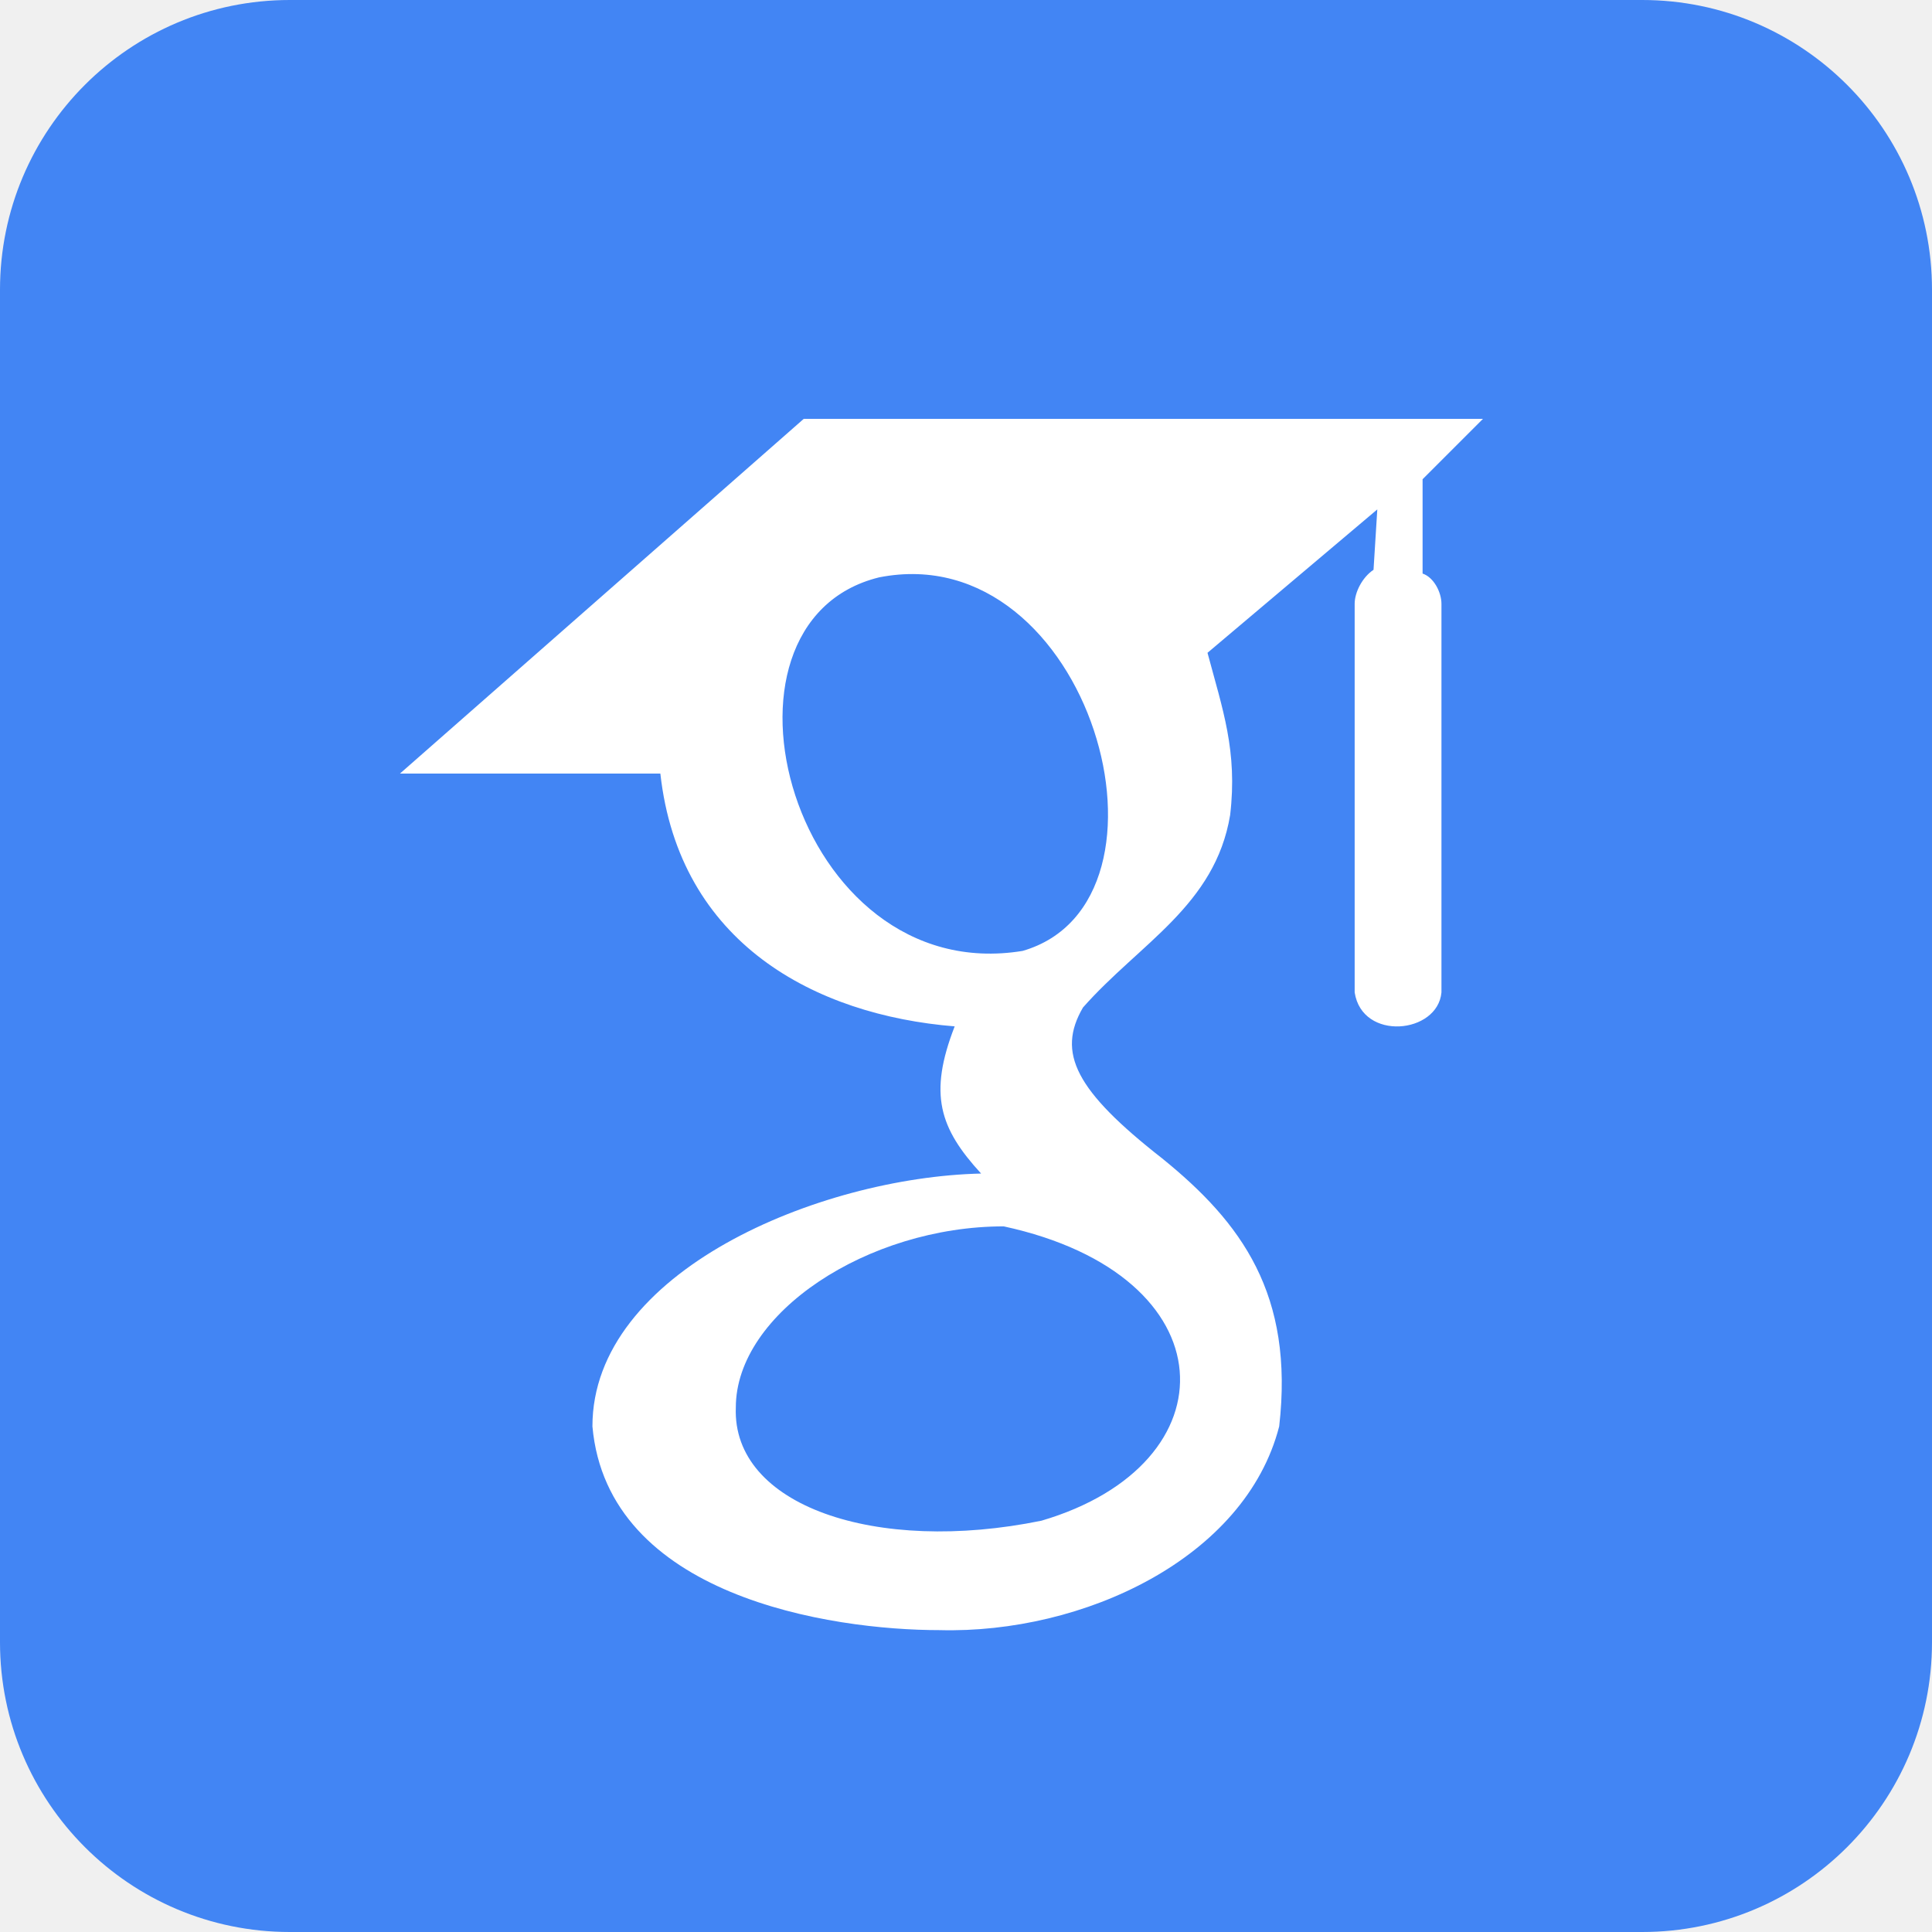
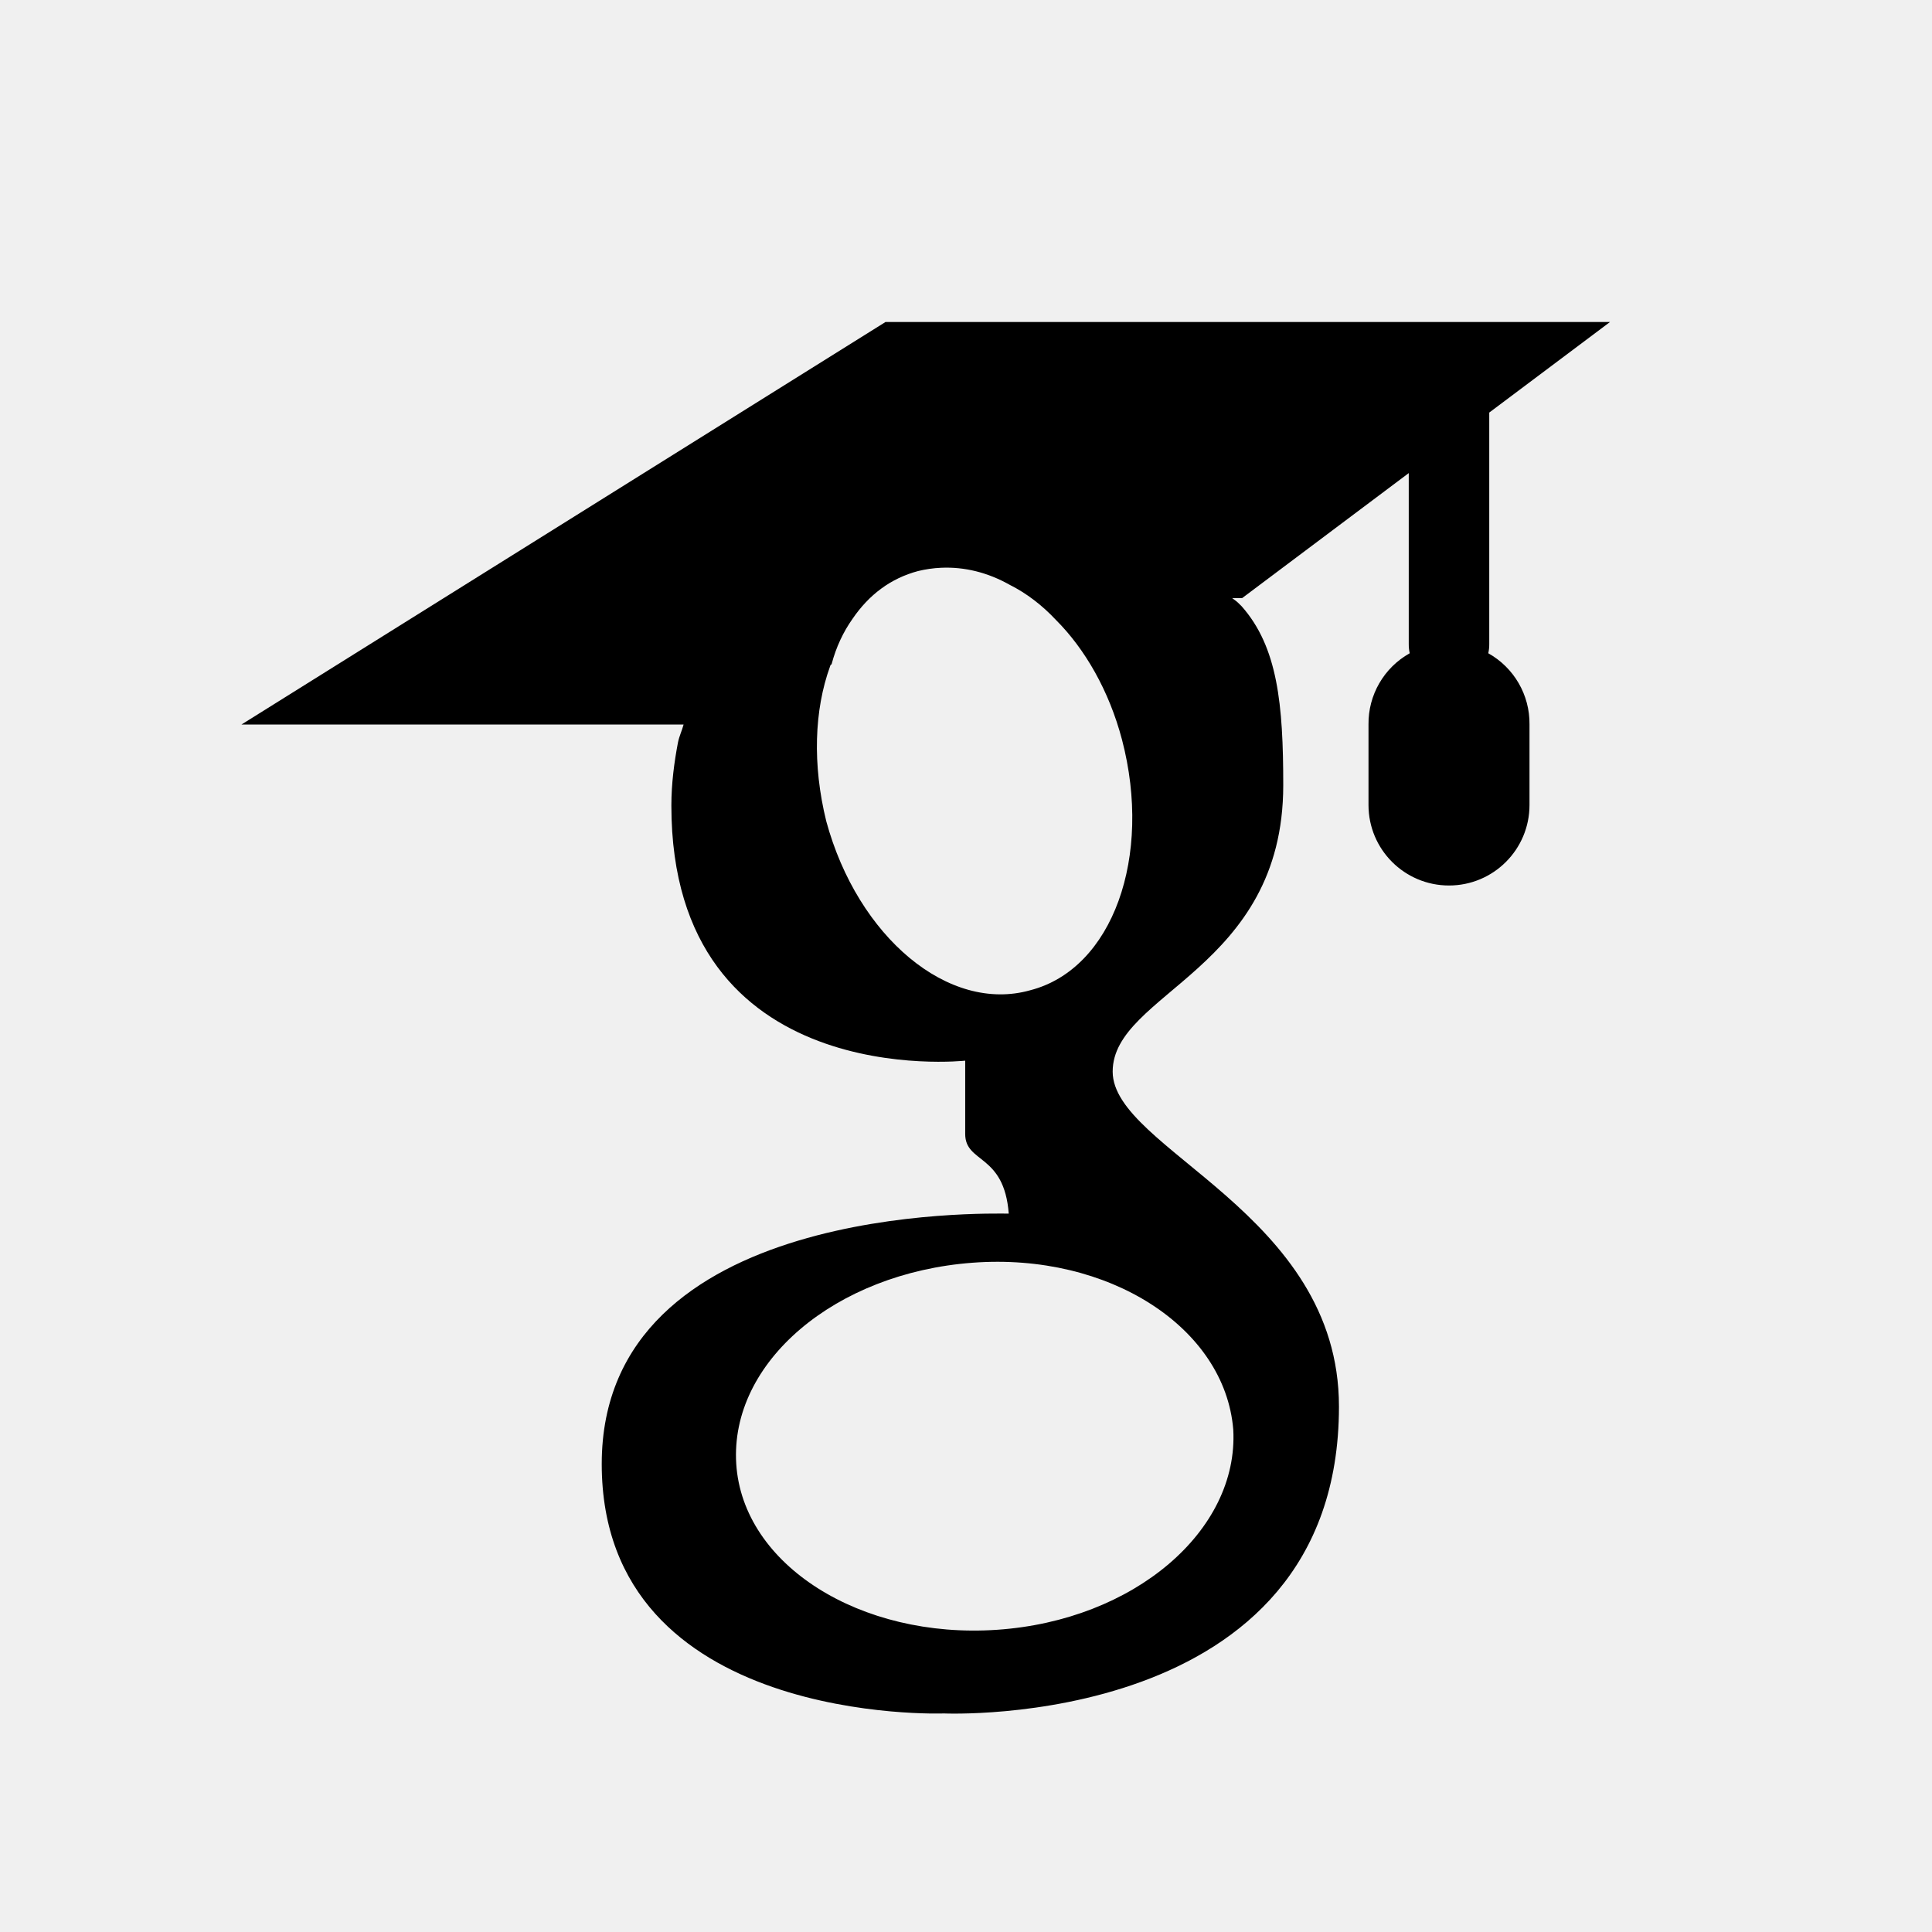
- <svg xmlns="http://www.w3.org/2000/svg" viewBox="0 0 512 512">
-   <rect fill="#4285f4" height="512" rx="15%" width="512" />
-   <path d="m213 111-107 94h69c5 45 41 64 78 67-7 18-4 27 7 39-43 1-103 26-103 67 4 45 63 54 92 54 38 1 81-19 90-54 4-35-10-54-31-71-23-18-28-28-21-40 15-17 35-27 39-51 2-17-2-28-6-43l45-38-1 16c-3 2-5 6-5 9v103c2 13 22 11 23 0v-103c0-3-2-7-5-8v-25l16-16zm58 141c-61 10-87-87-38-99 56-11 83 86 38 99zm-5 73c60 13 61 63 10 78-44 9-82-4-81-30 0-25 35-48 71-48z" fill="#fff" />
+ <svg xmlns="http://www.w3.org/2000/svg" viewBox="0 0 24 24" width="24px" height="24px">
+   <path d="M 11 4 L 3 9 L 8.492 9 C 8.472 9.075 8.438 9.144 8.422 9.223 C 8.376 9.465 8.34 9.731 8.34 10.008 C 8.34 13.579 11.99 13.176 11.99 13.176 L 11.99 14.086 C 11.99 14.455 12.474 14.327 12.531 15.076 C 12.289 15.076 7.475 14.938 7.475 18.186 C 7.475 21.446 11.725 21.285 11.725 21.285 C 11.725 21.285 16.633 21.505 16.633 17.473 C 16.635 15.064 13.822 14.28 13.822 13.312 C 13.822 12.334 15.941 12.046 15.941 9.754 C 15.941 8.752 15.873 8.038 15.424 7.531 C 15.389 7.496 15.366 7.472 15.332 7.449 C 15.324 7.442 15.314 7.437 15.307 7.43 L 15.43 7.43 L 17.5 5.877 L 17.5 8 A 0.5 0.5 0 0 0 17.512 8.115 A 1 1 0 0 0 17 9 L 17 10 A 1 1 0 1 0 19 10 L 19 9 A 1 1 0 0 0 18.488 8.115 A 0.5 0.5 0 0 0 18.5 8 L 18.5 5.125 L 20 4 L 11 4 z M 11.691 7.053 C 11.979 7.04 12.269 7.11 12.545 7.266 C 12.752 7.37 12.946 7.518 13.119 7.703 C 13.476 8.06 13.777 8.578 13.938 9.189 C 14.318 10.64 13.824 12.036 12.799 12.301 C 11.785 12.588 10.655 11.641 10.264 10.201 C 10.091 9.499 10.115 8.82 10.311 8.279 C 10.312 8.272 10.316 8.267 10.318 8.26 C 10.322 8.258 10.327 8.254 10.33 8.252 C 10.386 8.038 10.478 7.846 10.59 7.688 C 10.795 7.387 11.066 7.184 11.404 7.094 C 11.499 7.071 11.595 7.057 11.691 7.053 z M 12.082 15.686 C 13.775 15.559 15.216 16.491 15.32 17.758 C 15.39 19.014 14.088 20.131 12.383 20.246 C 10.69 20.361 9.227 19.442 9.146 18.186 C 9.065 16.919 10.377 15.813 12.082 15.686 z" />
</svg>
